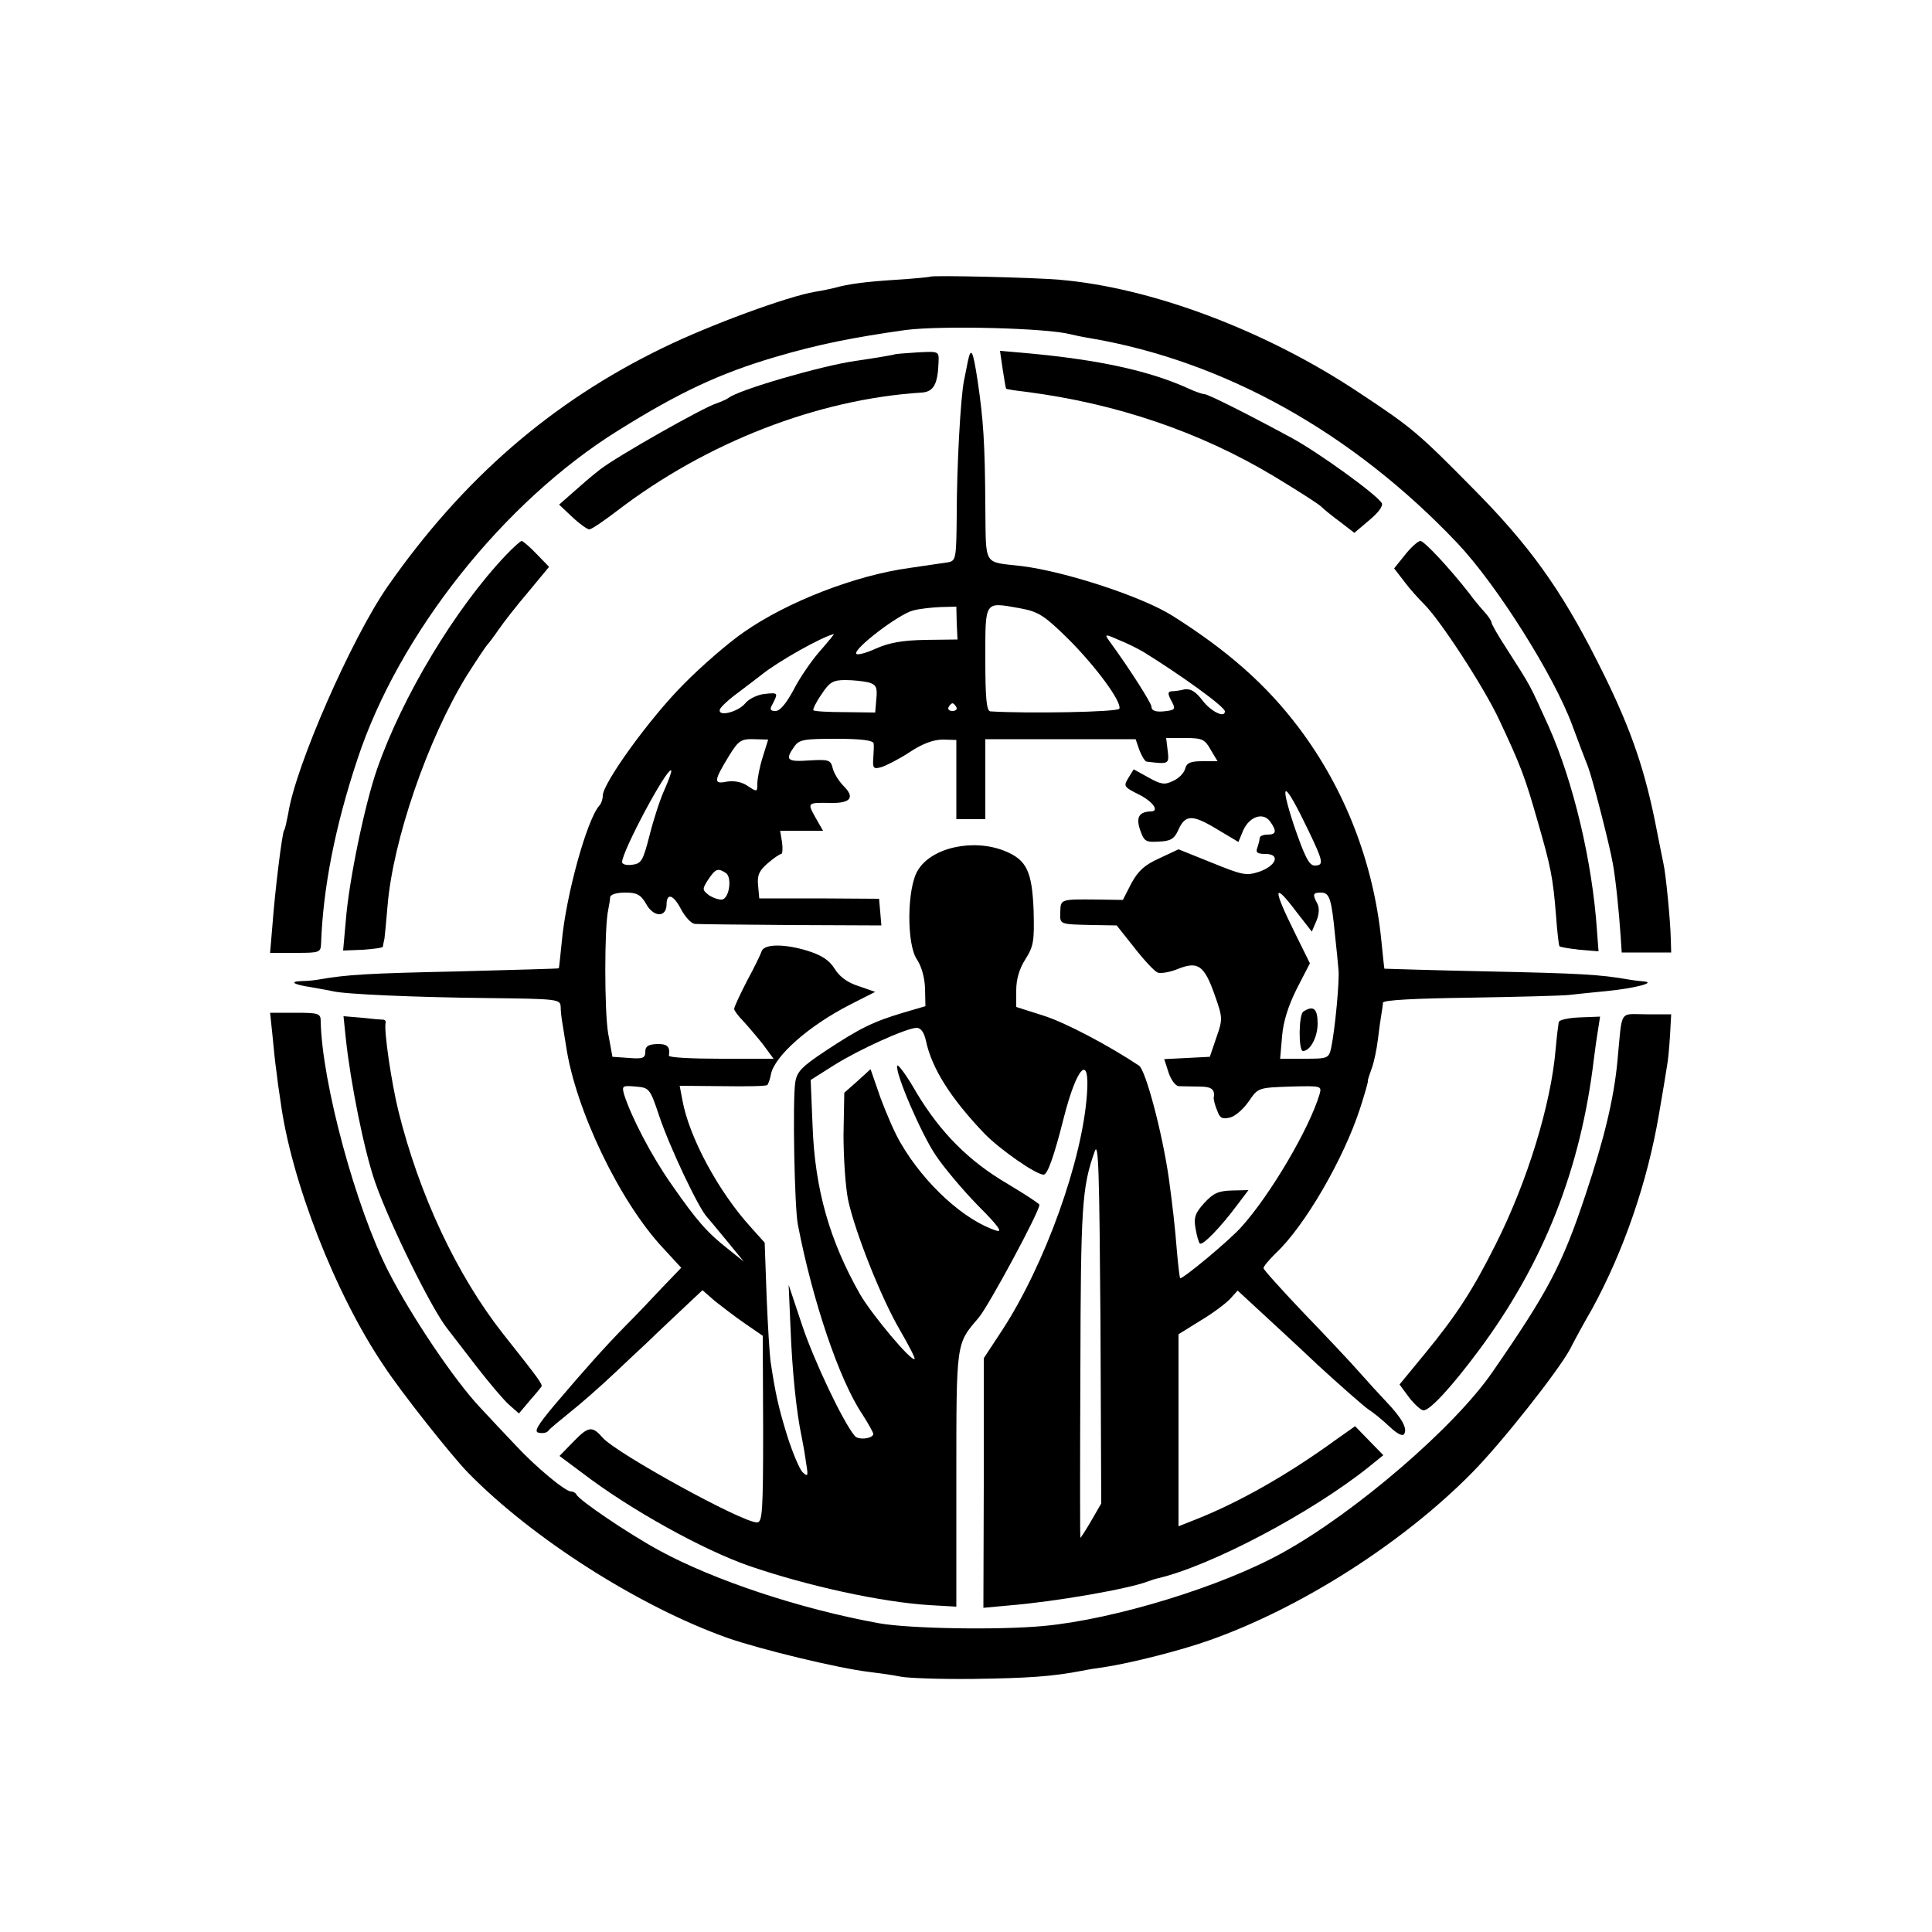
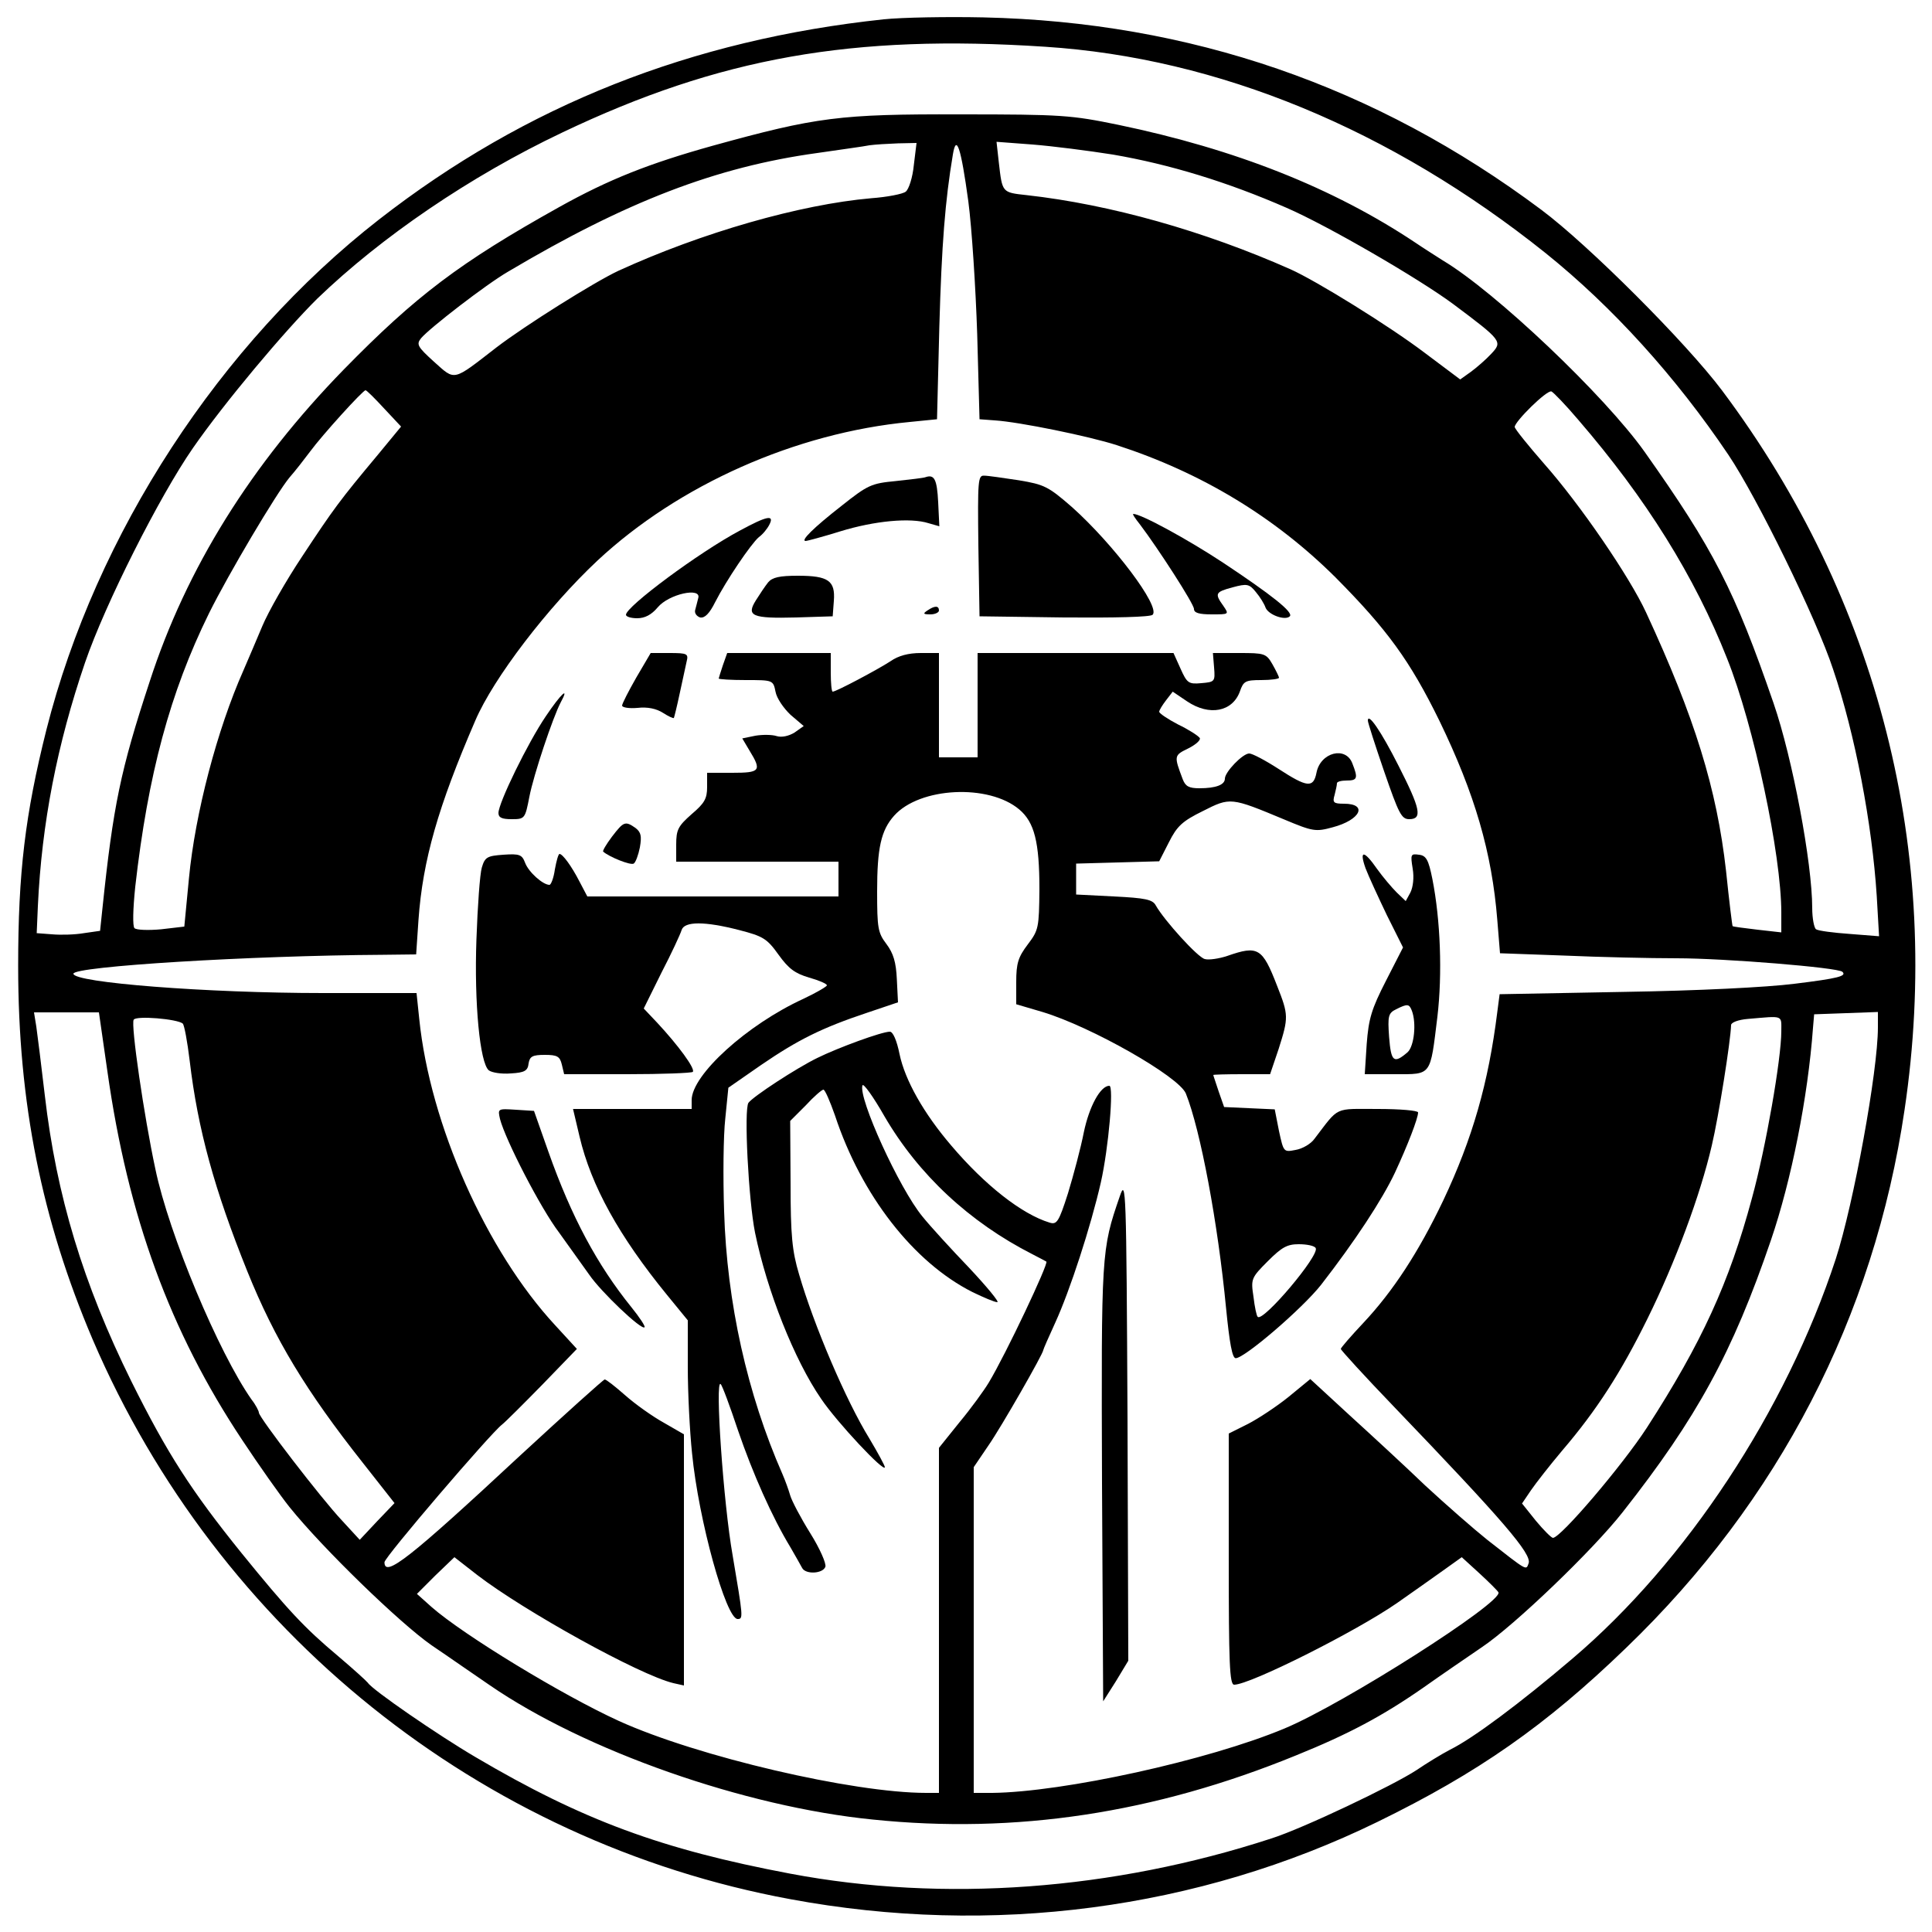
<svg xmlns="http://www.w3.org/2000/svg" version="1.0" width="500pt" height="500pt" viewBox="0 0 500 500" preserveAspectRatio="xMidYMid meet">
  <g transform="translate(0,500) scale(0.1,-0.1)" fill="#000000" stroke="none">
-     <path d="M2408 4284 c-2 -1 -41 -5 -88 -8 -80 -5 -125 -11 -160 -21 -8 -2 -31 -7 -50 -10 -72 -12 -273 -86 -394 -145 -289 -140 -519 -340 -713 -618 -93 -134 -238 -464 -257 -587 -4 -20 -8 -41 -11 -44 -5 -9 -23 -152 -30 -246 l-6 -71 66 0 c63 0 65 1 66 25 5 142 36 302 94 476 107 325 379 667 675 851 160 100 264 148 406 190 112 33 203 51 338 70 95 12 365 5 426 -11 8 -2 31 -7 50 -10 348 -59 680 -244 952 -531 102 -108 250 -343 297 -471 16 -43 34 -91 41 -108 12 -32 55 -199 64 -250 7 -37 16 -125 20 -185 l3 -45 64 0 64 0 -1 35 c-1 47 -13 170 -19 195 -2 11 -13 63 -23 115 -30 145 -68 251 -149 410 -94 186 -176 300 -322 447 -141 143 -158 157 -291 245 -242 162 -540 274 -778 294 -67 6 -330 12 -334 8z" />
-     <path d="M2316 4083 c-1 -1 -47 -9 -102 -17 -90 -13 -303 -75 -329 -96 -5 -4 -20 -10 -31 -14 -35 -11 -259 -138 -301 -171 -21 -16 -53 -44 -72 -61 l-34 -30 34 -32 c19 -18 39 -32 44 -32 6 0 38 22 72 48 231 177 519 289 788 306 31 2 42 21 44 79 1 28 1 28 -55 25 -31 -2 -57 -4 -58 -5z" />
-     <path d="M2505 4066 c-3 -14 -7 -37 -10 -50 -9 -42 -19 -225 -19 -349 -1 -110 -2 -118 -21 -122 -11 -2 -57 -8 -102 -15 -139 -19 -315 -87 -428 -166 -38 -26 -109 -87 -156 -135 -87 -87 -209 -256 -209 -288 0 -9 -4 -21 -9 -26 -32 -36 -86 -231 -97 -351 -4 -38 -7 -70 -8 -70 0 -1 -118 -4 -261 -8 -232 -5 -286 -8 -360 -21 -11 -2 -31 -4 -44 -4 -34 -1 -22 -9 25 -16 21 -4 46 -8 54 -10 29 -8 216 -16 403 -18 180 -2 187 -3 188 -22 0 -11 2 -29 4 -40 2 -11 6 -39 10 -62 24 -164 139 -404 252 -524 l46 -50 -49 -51 c-27 -29 -69 -73 -94 -98 -54 -55 -105 -112 -184 -205 -47 -56 -55 -71 -41 -73 10 -2 20 0 24 5 3 5 29 26 56 48 28 22 79 67 114 100 35 33 71 67 80 75 9 9 46 44 82 78 l67 63 32 -28 c19 -15 54 -42 79 -59 l45 -31 1 -241 c0 -216 -2 -242 -16 -242 -39 0 -364 179 -399 219 -27 31 -37 30 -74 -8 l-38 -39 59 -44 c124 -95 314 -200 433 -241 152 -52 340 -93 465 -101 l70 -4 0 331 c0 358 -1 348 58 417 26 31 157 274 157 292 0 3 -37 27 -82 54 -101 59 -174 133 -236 236 -25 44 -48 75 -50 70 -6 -18 61 -174 99 -231 22 -33 71 -91 110 -131 51 -51 65 -70 48 -65 -82 26 -185 119 -247 225 -15 24 -38 78 -53 118 l-26 75 -34 -31 -34 -30 -2 -109 c0 -59 5 -135 12 -169 18 -83 86 -255 135 -338 22 -38 39 -71 37 -73 -8 -8 -110 114 -141 167 -79 139 -117 272 -123 435 l-5 120 60 38 c65 41 187 96 214 97 11 0 19 -11 24 -32 15 -73 65 -151 152 -242 40 -41 133 -106 153 -106 10 0 27 48 52 147 34 134 68 168 60 61 -12 -172 -109 -441 -219 -610 l-48 -73 0 -323 -1 -323 65 6 c123 10 310 43 360 62 8 3 20 7 25 8 138 32 398 169 548 289 l37 30 -37 38 -36 37 -51 -36 c-124 -90 -248 -160 -358 -204 l-48 -19 0 249 0 248 58 36 c32 19 66 45 76 56 l19 21 52 -48 c28 -26 99 -91 157 -146 59 -54 117 -105 130 -114 13 -8 37 -28 54 -44 20 -19 34 -26 38 -19 9 14 -6 41 -46 83 -18 19 -50 54 -72 79 -21 24 -85 92 -142 151 -57 60 -104 112 -104 116 0 5 14 21 31 38 76 71 177 246 219 376 12 37 21 69 20 70 -1 2 4 16 10 33 6 16 13 50 16 75 3 25 7 54 9 65 2 11 4 25 4 30 1 7 82 11 224 13 122 2 238 5 257 7 19 2 63 7 97 10 72 7 130 22 98 25 -11 1 -29 3 -40 5 -73 13 -128 16 -365 21 -146 3 -266 7 -267 7 -1 1 -4 34 -8 72 -20 201 -94 393 -214 552 -83 110 -182 198 -326 289 -79 50 -278 115 -391 129 -101 12 -92 -4 -94 157 -1 161 -5 222 -20 323 -12 79 -17 88 -25 51z m260 -720 c72 -72 138 -162 132 -180 -3 -9 -240 -13 -334 -7 -10 1 -13 35 -13 135 0 154 -3 148 89 132 48 -9 62 -17 126 -80z m-289 41 l2 -42 -82 -1 c-59 -1 -94 -7 -128 -22 -26 -12 -49 -18 -52 -14 -8 13 112 104 147 112 18 5 50 8 72 9 l40 1 1 -43z m-354 -72 c-22 -25 -53 -70 -68 -100 -19 -35 -35 -55 -47 -55 -14 0 -16 4 -7 19 14 28 14 29 -22 25 -18 -2 -41 -13 -50 -25 -19 -22 -71 -35 -65 -15 2 6 23 26 48 44 24 18 51 39 59 45 43 35 157 99 188 106 2 1 -14 -19 -36 -44z m837 -2 c97 -60 211 -142 211 -154 0 -18 -35 -1 -57 27 -18 24 -31 32 -47 30 -11 -3 -27 -5 -34 -5 -10 -1 -10 -6 -2 -22 13 -23 12 -26 -10 -29 -27 -4 -40 0 -40 11 0 9 -55 96 -109 170 -13 18 -12 19 24 3 21 -8 50 -23 64 -31z m-711 -79 c19 -6 23 -12 20 -42 l-3 -36 -78 1 c-43 0 -80 2 -82 5 -2 2 7 21 21 41 21 32 30 37 62 37 20 0 47 -3 60 -6z m227 -64 c3 -5 -1 -10 -10 -10 -9 0 -13 5 -10 10 3 6 8 10 10 10 2 0 7 -4 10 -10z m-501 -129 c-8 -25 -14 -56 -14 -69 0 -22 -1 -22 -25 -6 -16 11 -36 14 -55 11 -34 -7 -33 2 8 69 23 37 30 42 63 41 l37 -1 -14 -45z m287 35 c1 -6 0 -24 -1 -39 -2 -26 1 -28 22 -22 12 4 46 21 73 39 33 22 62 32 85 32 l35 -1 0 -102 0 -103 37 0 38 0 0 104 0 103 195 0 194 0 10 -29 c6 -15 14 -28 18 -29 58 -7 59 -7 55 28 l-4 33 49 0 c44 0 51 -3 66 -30 l18 -30 -39 0 c-31 0 -41 -4 -45 -20 -3 -11 -17 -25 -31 -31 -22 -11 -32 -9 -64 9 l-38 21 -13 -21 c-14 -23 -14 -24 30 -46 34 -18 50 -42 27 -42 -30 -1 -39 -15 -27 -49 10 -29 15 -31 48 -29 30 1 40 7 50 29 18 41 36 42 99 4 l57 -34 12 29 c16 37 52 49 70 24 18 -25 16 -34 -7 -34 -11 0 -20 -4 -20 -9 0 -5 -3 -16 -6 -25 -5 -12 0 -16 21 -16 39 0 29 -30 -16 -46 -34 -11 -43 -9 -122 23 l-87 35 -49 -23 c-38 -17 -55 -32 -73 -65 l-22 -43 -66 1 c-96 1 -95 1 -96 -32 -1 -33 -4 -32 86 -34 l60 -1 46 -58 c25 -32 52 -61 60 -64 8 -3 33 1 54 10 51 20 67 8 94 -69 20 -57 21 -61 4 -109 l-17 -50 -59 -3 -59 -3 11 -34 c6 -19 18 -35 26 -36 8 0 32 -1 53 -1 33 0 42 -7 38 -30 0 -4 3 -18 9 -32 7 -20 13 -23 34 -18 14 4 35 23 48 42 24 35 24 35 107 38 81 2 82 2 76 -20 -27 -90 -128 -261 -202 -343 -33 -37 -154 -137 -159 -133 -1 2 -5 33 -8 68 -5 65 -12 124 -21 190 -17 119 -60 280 -77 292 -78 52 -193 113 -249 130 l-69 22 0 43 c0 29 8 56 24 81 21 33 23 47 21 125 -4 102 -18 131 -73 154 -82 34 -192 10 -227 -50 -28 -46 -29 -191 -2 -230 12 -18 20 -47 21 -75 l1 -46 -58 -17 c-77 -23 -112 -40 -201 -99 -62 -41 -74 -54 -78 -82 -7 -45 -2 -325 7 -368 38 -197 107 -401 166 -489 16 -25 29 -48 29 -52 0 -12 -39 -17 -48 -5 -31 37 -106 196 -136 286 l-35 105 5 -115 c4 -105 15 -216 29 -280 3 -14 8 -43 11 -65 6 -36 5 -38 -9 -25 -8 8 -26 51 -40 95 -22 72 -30 106 -43 193 -2 15 -7 90 -10 166 l-5 140 -35 39 c-85 93 -161 235 -178 330 l-7 37 111 -1 c61 -1 113 0 116 3 2 3 7 15 9 27 9 48 99 127 205 181 l65 33 -43 15 c-29 9 -50 25 -62 45 -14 22 -33 35 -72 47 -60 18 -111 17 -117 -2 -2 -7 -19 -42 -38 -77 -18 -35 -33 -67 -33 -72 0 -4 10 -18 23 -31 12 -13 35 -40 51 -60 l28 -38 -136 0 c-75 0 -135 3 -135 8 4 23 -4 31 -31 30 -23 -1 -30 -6 -30 -20 0 -16 -6 -19 -42 -16 l-43 3 -11 60 c-10 57 -10 277 0 320 2 11 5 26 5 33 1 7 16 12 39 12 30 0 40 -5 54 -29 19 -35 52 -36 53 -3 0 33 18 27 38 -12 11 -20 26 -36 35 -37 10 -1 122 -2 250 -3 l233 -1 -3 35 -3 34 -155 1 -155 0 -3 33 c-3 27 3 39 25 58 15 13 31 24 35 24 3 0 4 14 2 30 l-5 30 55 0 56 0 -20 35 c-21 38 -21 38 40 37 51 -1 63 14 34 43 -13 13 -26 34 -29 47 -5 21 -10 23 -60 20 -58 -4 -64 1 -40 35 13 19 24 21 110 21 63 0 95 -4 96 -12z m-541 -119 c-12 -26 -29 -79 -39 -119 -17 -66 -21 -73 -45 -76 -14 -2 -26 1 -26 7 0 28 117 247 127 237 2 -2 -6 -24 -17 -49z m1665 -104 c40 -83 42 -93 17 -93 -14 0 -26 24 -54 106 -39 120 -24 114 37 -13z m-1507 -112 c17 -10 10 -65 -9 -69 -8 -1 -23 4 -34 11 -18 14 -18 16 -2 41 19 28 25 30 45 17z m1478 -102 l39 -50 12 28 c7 17 8 34 2 45 -13 24 -11 28 10 28 22 0 27 -17 36 -110 4 -36 8 -76 9 -90 3 -27 -9 -155 -19 -202 -6 -27 -9 -28 -69 -28 l-63 0 5 58 c3 38 16 79 38 123 l34 66 -40 81 c-57 115 -55 132 6 51z m-1650 -527 c27 -81 103 -241 124 -262 3 -3 25 -30 50 -60 l45 -55 -40 32 c-55 43 -82 74 -148 169 -52 74 -104 175 -122 232 -6 22 -4 23 30 20 35 -3 37 -4 61 -76z m1118 -1048 c-14 -24 -27 -44 -28 -44 -1 0 -1 195 0 433 1 426 4 474 37 567 10 29 12 -52 15 -438 l2 -473 -26 -45z" />
-     <path d="M3117 1887 c-24 -26 -28 -38 -23 -66 3 -18 8 -36 11 -39 7 -7 55 43 98 101 l28 37 -43 -1 c-35 -1 -48 -7 -71 -32z" />
-     <path d="M3373 2382 c-12 -7 -13 -102 -1 -102 19 0 38 36 38 71 0 39 -11 48 -37 31z" />
-     <path d="M2595 4044 c4 -27 8 -50 9 -50 0 -1 24 -5 51 -8 234 -30 451 -104 641 -218 58 -35 113 -70 122 -78 9 -9 33 -28 52 -42 l35 -27 39 33 c24 20 36 37 32 44 -14 23 -164 131 -232 168 -116 63 -218 114 -227 114 -5 0 -23 6 -40 14 -101 46 -232 75 -420 92 l-69 6 7 -48z" />
-     <path d="M1309 3563 c-131 -138 -268 -366 -333 -553 -31 -88 -73 -288 -81 -392 l-7 -78 51 2 c28 2 51 5 52 8 0 3 2 12 4 21 1 9 5 47 8 85 14 170 104 431 204 594 26 41 50 77 53 80 3 3 17 21 30 40 13 19 48 64 78 99 l53 64 -32 33 c-18 19 -36 34 -39 34 -3 0 -22 -17 -41 -37z" />
-     <path d="M3637 3565 l-29 -36 27 -35 c14 -19 37 -44 50 -57 41 -40 154 -213 194 -298 57 -121 68 -151 100 -263 34 -118 40 -145 48 -246 3 -41 7 -77 9 -79 2 -2 25 -6 52 -9 l49 -4 -4 53 c-12 179 -61 385 -125 529 -52 114 -43 98 -110 203 -21 32 -38 62 -38 66 0 4 -8 16 -18 27 -9 10 -28 32 -40 49 -51 65 -116 135 -126 135 -6 0 -24 -16 -39 -35z" />
-     <path d="M705 2322 c3 -31 7 -73 10 -92 2 -19 7 -55 11 -80 27 -204 141 -498 267 -684 45 -69 176 -234 218 -277 167 -171 444 -347 672 -428 86 -30 289 -79 367 -88 25 -3 61 -8 80 -12 19 -4 105 -7 190 -6 139 2 202 6 280 21 14 3 39 7 55 9 73 11 202 44 275 70 238 84 502 253 680 434 77 78 222 262 253 319 13 26 39 73 57 104 82 150 144 329 174 508 9 52 18 106 20 120 3 14 6 50 8 80 l3 55 -64 0 c-72 0 -62 16 -75 -120 -9 -97 -34 -201 -82 -345 -61 -184 -98 -253 -241 -460 -98 -143 -355 -364 -543 -468 -158 -88 -436 -173 -619 -190 -117 -11 -348 -7 -426 7 -204 37 -427 111 -570 189 -82 45 -207 130 -213 144 -2 4 -8 8 -14 8 -15 0 -91 63 -143 119 -24 25 -66 70 -93 99 -65 69 -176 233 -236 350 -85 165 -173 491 -176 649 0 20 -5 22 -66 22 l-65 0 6 -57z" />
-     <path d="M895 2312 c12 -113 47 -289 76 -372 37 -106 146 -328 187 -379 7 -9 40 -52 74 -96 34 -44 73 -90 86 -101 l25 -22 27 32 c15 17 29 34 31 37 4 6 -4 17 -99 137 -119 151 -217 359 -271 577 -18 73 -38 209 -33 228 1 4 -1 7 -5 8 -5 0 -30 2 -56 5 l-48 4 6 -58z" />
-     <path d="M4034 2355 c-1 -5 -5 -37 -8 -70 -12 -143 -73 -342 -155 -505 -59 -118 -101 -183 -184 -284 l-65 -79 25 -34 c14 -18 31 -33 37 -33 17 0 73 61 143 155 168 226 264 469 298 755 3 25 8 59 11 77 l5 32 -52 -2 c-28 -1 -53 -6 -55 -12z" />
+     <path d="M2287 4950 c-498 -53 -926 -222 -1306 -518 -412 -321 -733 -814 -861 -1321 -55 -219 -73 -370 -73 -611 0 -355 61 -657 193 -967 324 -755 1003 -1300 1805 -1448 522 -97 1055 -27 1520 200 260 127 435 249 643 450 395 380 642 857 721 1393 99 666 -67 1320 -472 1861 -93 124 -346 377 -468 468 -429 321 -910 486 -1444 498 -93 2 -210 0 -258 -5z m418 -71 c448 -29 895 -214 1295 -534 173 -139 337 -320 473 -522 74 -110 228 -424 271 -555 57 -168 101 -400 113 -587 l6 -104 -76 6 c-42 3 -81 8 -87 12 -5 3 -10 28 -10 55 0 116 -51 388 -100 530 -101 293 -155 398 -334 651 -103 145 -386 414 -522 495 -17 11 -49 31 -71 46 -213 142 -466 242 -769 305 -122 25 -145 27 -409 27 -312 1 -372 -7 -640 -81 -165 -46 -269 -87 -398 -159 -258 -144 -371 -230 -557 -420 -240 -246 -408 -515 -503 -809 -75 -228 -94 -319 -122 -587 l-6 -57 -42 -6 c-23 -4 -60 -5 -82 -3 l-40 3 3 70 c10 215 50 419 122 630 52 152 193 431 279 555 81 117 238 304 322 387 166 160 396 317 634 430 407 194 751 255 1250 222z m-340 -306 c-3 -32 -13 -63 -21 -69 -7 -6 -48 -14 -89 -17 -184 -16 -439 -89 -655 -188 -62 -29 -242 -142 -315 -198 -115 -89 -106 -87 -162 -37 -43 39 -46 45 -33 61 22 26 168 139 225 172 305 181 538 271 800 307 61 9 121 17 135 20 14 2 47 4 74 5 l48 1 -7 -57z m141 -94 c9 -68 19 -223 23 -344 l6 -220 40 -3 c63 -4 244 -41 315 -64 219 -71 409 -186 566 -342 134 -135 193 -216 269 -371 92 -190 136 -341 150 -516 l7 -86 166 -6 c91 -4 222 -7 291 -7 124 0 418 -24 429 -35 12 -11 -10 -17 -124 -31 -71 -9 -250 -18 -441 -21 l-322 -6 -6 -46 c-23 -184 -64 -327 -140 -488 -64 -134 -130 -235 -207 -317 -32 -34 -58 -64 -58 -67 0 -3 62 -71 138 -150 283 -295 357 -381 348 -405 -7 -18 -1 -22 -107 61 -35 28 -107 91 -160 140 -52 50 -141 132 -197 183 l-101 93 -56 -46 c-31 -25 -78 -56 -105 -70 l-50 -25 0 -325 c0 -268 2 -325 14 -325 41 0 314 137 421 211 39 27 92 65 119 84 l49 35 46 -42 c25 -23 47 -45 49 -49 11 -26 -400 -288 -553 -352 -198 -83 -574 -165 -757 -167 l-48 0 0 421 0 422 38 56 c34 49 142 238 142 247 0 2 14 34 31 71 38 83 92 249 118 363 20 89 34 250 22 250 -23 0 -52 -53 -66 -120 -8 -41 -27 -112 -41 -158 -24 -75 -29 -82 -48 -76 -72 22 -167 97 -253 198 -73 85 -121 171 -135 238 -7 35 -17 58 -25 58 -21 0 -133 -41 -188 -68 -55 -27 -165 -99 -178 -116 -12 -17 0 -251 17 -336 31 -151 102 -330 171 -430 41 -61 165 -193 165 -177 0 4 -18 37 -40 74 -61 99 -144 294 -182 425 -18 60 -22 101 -22 235 l-1 162 40 40 c21 23 42 41 46 41 4 0 17 -30 30 -67 68 -206 203 -380 356 -457 29 -14 57 -26 64 -26 6 0 -27 40 -73 89 -46 48 -101 108 -121 133 -60 73 -166 306 -155 339 2 7 28 -29 57 -80 88 -151 220 -274 383 -357 18 -9 34 -18 36 -19 6 -5 -104 -238 -149 -313 -12 -20 -46 -67 -76 -103 l-53 -66 0 -447 0 -446 -33 0 c-190 0 -592 94 -795 186 -147 67 -403 223 -485 295 l-38 34 48 48 49 47 59 -46 c121 -93 420 -259 508 -280 l27 -6 0 325 0 325 -52 30 c-29 16 -74 48 -100 71 -25 22 -49 41 -53 41 -3 0 -102 -89 -219 -197 -286 -266 -351 -317 -351 -276 0 13 275 334 304 356 9 7 56 54 105 104 l89 92 -56 61 c-178 192 -324 519 -352 793 l-7 67 -242 0 c-301 0 -646 27 -646 50 0 19 457 47 801 49 l86 1 6 89 c11 155 51 294 147 516 47 110 188 294 316 414 210 196 513 331 809 359 l70 7 6 240 c6 212 15 326 35 445 9 55 21 18 40 -121z m374 121 c146 -25 297 -71 450 -138 106 -46 342 -183 431 -249 127 -95 128 -97 98 -129 -13 -14 -37 -35 -52 -46 l-28 -20 -92 69 c-91 69 -280 186 -347 216 -223 99 -467 168 -683 192 -64 7 -63 6 -72 84 l-6 54 93 -7 c51 -4 145 -16 208 -26z m-1886 -657 l44 -47 -61 -74 c-97 -116 -114 -139 -195 -262 -42 -63 -88 -144 -103 -180 -15 -36 -37 -87 -49 -115 -68 -153 -125 -370 -141 -538 l-12 -125 -60 -7 c-33 -3 -64 -2 -69 3 -5 5 -4 49 2 107 33 291 90 503 191 708 50 101 174 310 208 351 15 17 39 48 54 68 30 41 136 158 143 158 3 0 24 -21 48 -47z m3091 -30 c175 -203 301 -405 385 -618 69 -173 140 -506 140 -657 l0 -51 -62 7 c-35 4 -63 8 -64 9 -1 1 -9 65 -17 143 -24 213 -81 397 -207 669 -43 93 -171 280 -264 385 -41 47 -75 89 -76 95 0 14 83 96 95 92 5 -2 37 -35 70 -74z m-3807 -1686 c53 -375 162 -673 349 -954 43 -65 98 -143 122 -173 86 -107 286 -301 368 -358 46 -31 113 -78 150 -103 247 -170 660 -315 992 -348 369 -38 728 16 1095 166 136 55 224 102 329 175 45 32 114 79 152 105 85 57 287 251 364 349 193 245 285 414 384 704 53 155 96 371 109 550 l3 35 83 3 82 3 0 -40 c0 -113 -63 -457 -109 -599 -129 -393 -387 -784 -681 -1034 -135 -115 -258 -207 -317 -236 -23 -12 -62 -36 -87 -53 -61 -40 -294 -151 -376 -177 -411 -134 -847 -166 -1245 -91 -333 63 -537 138 -815 302 -97 57 -267 174 -278 192 -4 5 -38 36 -77 69 -87 73 -130 119 -251 268 -129 160 -191 256 -284 443 -125 253 -194 481 -224 740 -9 77 -19 157 -22 178 l-6 37 84 0 84 0 22 -153z m195 124 c4 -4 12 -47 18 -97 21 -177 64 -333 149 -544 71 -176 152 -310 300 -497 l81 -103 -45 -47 -45 -48 -46 50 c-53 56 -215 267 -215 279 0 4 -8 20 -19 34 -85 121 -214 428 -249 597 -29 135 -64 374 -56 386 6 11 113 2 127 -10z m4137 -20 c0 -71 -40 -301 -76 -432 -59 -219 -130 -374 -272 -594 -63 -97 -223 -285 -243 -285 -4 0 -24 20 -44 44 l-36 45 23 34 c13 19 49 65 81 103 89 104 152 202 221 342 72 146 136 318 166 447 18 76 49 272 50 312 0 7 19 14 43 16 94 8 87 11 87 -32z" />
+     <path d="M2395 3765 c-5 -2 -40 -6 -77 -10 -63 -6 -72 -10 -140 -64 -73 -57 -107 -91 -93 -91 4 0 45 11 90 25 88 27 181 36 228 21 l28 -8 -3 62 c-3 60 -10 73 -33 65z" />
+     <path d="M2532 3588 l3 -183 219 -3 c130 -1 223 1 229 7 21 21 -102 183 -208 278 -62 54 -72 59 -138 70 -40 6 -80 12 -90 12 -16 1 -17 -12 -15 -181z" />
+     <path d="M2950 3643 c47 -62 140 -206 140 -219 0 -10 13 -14 46 -14 45 0 45 0 30 22 -23 32 -21 36 24 48 37 10 43 9 60 -12 11 -13 22 -31 25 -40 7 -19 51 -35 63 -23 10 10 -45 54 -173 139 -91 60 -212 126 -232 126 -3 0 5 -12 17 -27z" />
+     <path d="M1915 3627 c-107 -57 -295 -197 -295 -218 0 -5 13 -9 29 -9 20 0 37 9 53 28 29 35 114 53 105 24 -2 -9 -6 -23 -8 -31 -2 -8 4 -16 13 -19 12 -2 24 10 39 40 28 55 92 150 113 168 10 7 22 22 27 32 14 27 -6 23 -76 -15z" />
+     <path d="M1988 3493 c-8 -10 -22 -31 -32 -47 -25 -40 -10 -47 104 -44 l95 3 3 40 c4 52 -14 65 -93 65 -47 0 -66 -4 -77 -17z" />
+     <path d="M2400 3420 c-12 -8 -11 -10 8 -10 12 0 22 5 22 10 0 13 -11 13 -30 0z" />
+     <path d="M1647 3247 c-20 -35 -37 -68 -37 -73 0 -5 18 -8 40 -6 26 3 49 -2 66 -13 14 -9 27 -15 28 -13 1 2 8 30 15 63 7 33 15 70 18 83 5 20 2 22 -44 22 l-49 0 -37 -63z" />
+     <path d="M1871 3279 c-6 -18 -11 -34 -11 -35 0 -2 32 -4 70 -4 70 0 71 0 77 -30 3 -17 21 -43 39 -60 l34 -29 -24 -17 c-15 -9 -33 -13 -46 -9 -12 4 -37 4 -55 1 l-34 -7 19 -32 c32 -52 27 -57 -45 -57 l-65 0 0 -37 c0 -30 -7 -42 -40 -70 -35 -31 -40 -40 -40 -79 l0 -44 210 0 210 0 0 -45 0 -45 -325 0 -325 0 -20 38 c-21 41 -44 72 -52 72 -3 0 -8 -18 -12 -40 -3 -22 -10 -40 -14 -40 -17 0 -54 33 -63 57 -8 21 -14 24 -56 21 -42 -3 -48 -6 -56 -33 -5 -16 -11 -100 -14 -186 -6 -166 9 -320 32 -339 8 -6 33 -10 57 -8 36 2 44 7 46 26 3 18 10 22 42 22 32 0 39 -4 44 -25 l6 -25 164 0 c89 0 166 3 169 6 7 8 -38 69 -92 127 l-35 37 46 93 c26 50 49 100 52 110 7 23 60 23 149 0 62 -16 72 -22 102 -64 26 -36 42 -48 79 -59 25 -7 46 -16 46 -20 0 -3 -27 -19 -61 -35 -146 -67 -289 -197 -289 -262 l0 -23 -154 0 -153 0 17 -72 c30 -127 102 -257 226 -409 l54 -66 0 -121 c0 -66 5 -166 11 -223 17 -174 88 -429 118 -429 15 0 14 5 -13 165 -24 135 -46 457 -31 443 4 -3 24 -57 45 -120 38 -111 88 -224 136 -303 13 -22 26 -46 30 -53 9 -17 53 -15 60 3 3 8 -14 47 -39 87 -25 40 -48 84 -52 98 -4 14 -13 39 -20 55 -91 207 -144 444 -151 680 -3 88 -2 196 3 240 l8 80 85 59 c95 65 157 96 274 135 l80 27 -3 60 c-2 44 -9 67 -27 91 -22 29 -24 41 -24 136 0 112 10 158 44 196 66 74 245 83 324 16 39 -33 52 -84 52 -206 -1 -100 -2 -106 -30 -143 -25 -33 -30 -49 -30 -97 l0 -58 68 -20 c126 -38 353 -167 371 -211 38 -95 83 -336 104 -555 9 -91 16 -130 25 -130 23 0 173 129 221 190 87 112 158 220 191 290 33 71 60 141 60 156 0 5 -47 9 -104 9 -115 0 -99 8 -164 -77 -9 -13 -31 -26 -49 -29 -31 -6 -31 -6 -43 49 l-11 56 -66 3 -65 3 -14 40 c-7 22 -14 41 -14 43 0 1 33 2 74 2 l73 0 22 65 c26 82 26 88 -4 164 -38 98 -49 105 -129 77 -21 -7 -48 -11 -58 -8 -18 4 -105 100 -127 139 -8 15 -27 19 -108 23 l-98 5 0 40 0 40 108 3 107 3 25 49 c21 42 35 55 88 81 71 36 72 36 211 -22 74 -31 81 -32 125 -20 72 19 92 61 29 61 -27 0 -30 3 -24 23 3 12 6 25 6 30 0 4 11 7 25 7 28 0 30 6 15 44 -17 46 -83 29 -93 -24 -8 -40 -24 -38 -98 10 -34 22 -68 40 -76 40 -17 0 -63 -48 -63 -65 0 -16 -23 -25 -66 -25 -27 0 -36 5 -43 23 -23 61 -23 62 14 80 20 10 33 22 30 27 -4 6 -29 22 -56 35 -27 14 -49 29 -49 33 0 4 8 17 18 30 l17 22 37 -25 c58 -39 118 -27 137 26 9 26 14 29 55 29 26 0 46 3 46 6 0 3 -8 19 -17 35 -16 28 -21 29 -86 29 l-68 0 3 -37 c3 -37 2 -38 -33 -41 -33 -3 -37 0 -54 38 l-18 40 -254 0 -253 0 0 -135 0 -135 -50 0 -50 0 0 135 0 135 -47 0 c-32 0 -58 -7 -78 -21 -32 -21 -141 -79 -150 -79 -3 0 -5 23 -5 50 l0 50 -134 0 -134 0 -11 -31z m1534 -1509 c11 -18 -136 -192 -150 -178 -3 2 -8 26 -11 52 -7 46 -6 49 37 92 36 36 50 44 80 44 21 0 41 -4 44 -10z" />
+     <path d="M1413 3147 c-47 -69 -123 -225 -123 -251 0 -12 9 -16 34 -16 34 0 35 1 46 58 11 57 61 206 81 244 24 44 1 23 -38 -35z" />
+     <path d="M3540 3135 c0 -5 19 -64 42 -131 38 -110 45 -124 65 -124 35 0 29 27 -28 139 -45 89 -79 138 -79 116z" />
+     <path d="M1584 2835 c-15 -20 -25 -37 -23 -39 16 -14 71 -36 79 -31 5 3 12 22 16 42 5 29 3 39 -11 50 -27 19 -31 17 -61 -22z" />
+     <path d="M3534 2753 c8 -21 33 -75 55 -121 l42 -84 -44 -86 c-38 -74 -45 -99 -50 -164 l-5 -78 79 0 c95 0 90 -6 109 149 13 110 8 250 -13 356 -10 50 -16 61 -35 63 -21 3 -22 1 -16 -36 4 -23 1 -48 -6 -62 l-12 -22 -23 22 c-13 13 -36 40 -51 61 -34 49 -47 50 -30 2z m120 -369 c12 -32 6 -91 -11 -107 -36 -31 -43 -25 -48 39 -4 55 -2 62 18 72 30 15 34 14 41 -4z" />
+     <path d="M1294 2104 c14 -54 105 -231 153 -294 26 -36 61 -85 78 -109 30 -44 135 -144 143 -136 3 2 -13 26 -34 52 -88 109 -155 233 -215 403 l-37 105 -47 3 c-47 3 -47 3 -41 -24z" />
+     <path d="M2898 1904 c-48 -139 -48 -145 -46 -743 l3 -564 33 52 32 53 -2 625 c-3 603 -4 624 -20 577z" />
  </g>
</svg>
